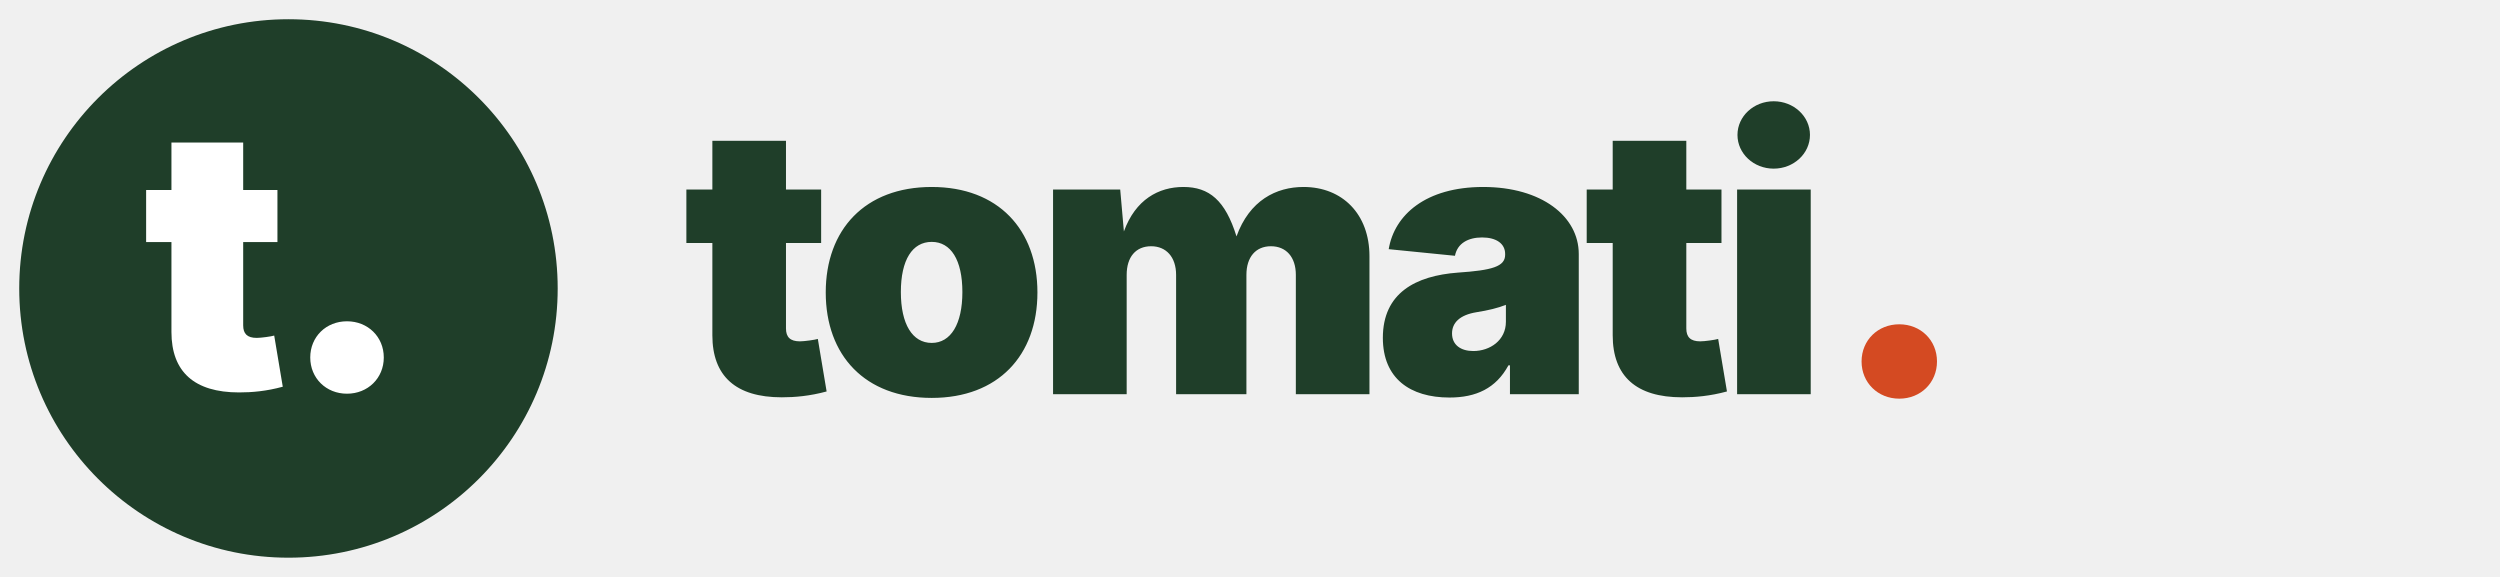
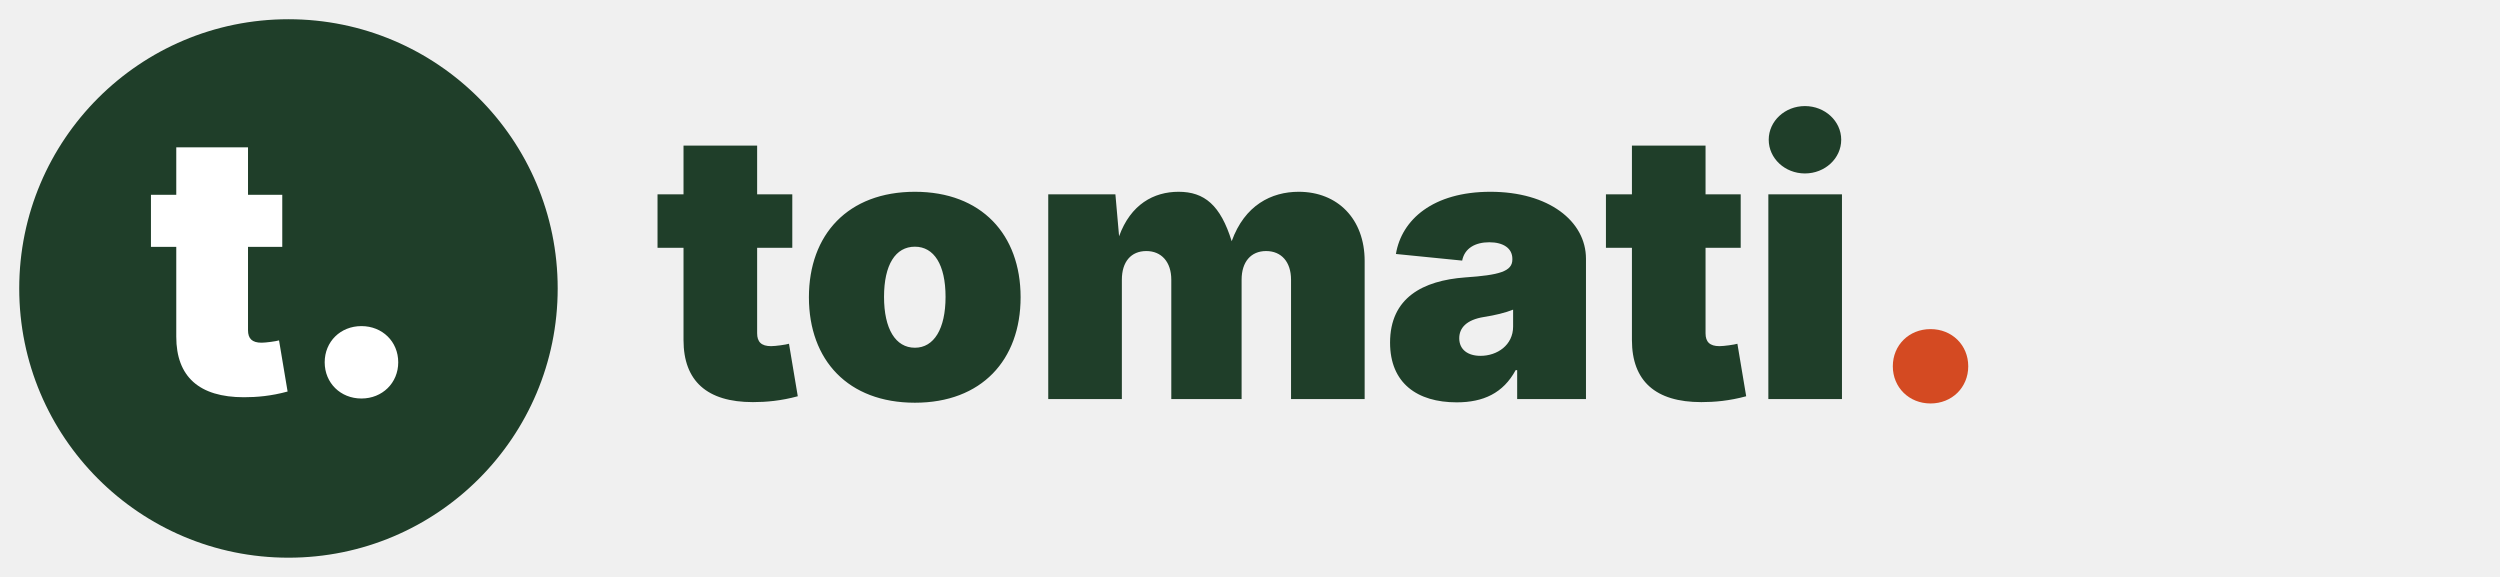
<svg xmlns="http://www.w3.org/2000/svg" viewBox="0 0 520 120" fill="none">
  <circle cx="60" cy="60" r="56" fill="#1F3E29" />
-   <text x="58" y="81" font-family="'Plus Jakarta Sans', system-ui, -apple-system, sans-serif" font-weight="900" font-size="76" fill="#FFFFFF" text-anchor="middle" letter-spacing="-2px">t.</text>
-   <text x="142" y="82" font-family="'Plus Jakarta Sans', system-ui, -apple-system, sans-serif" font-weight="900" font-size="78" fill="#1F3E29" letter-spacing="-3px">
+   <text x="60" y="82" font-family="'Plus Jakarta Sans', system-ui, -apple-system, sans-serif" font-weight="900" font-size="76" fill="#FFFFFF" text-anchor="middle" letter-spacing="0">t.</text>
+   <text x="136" y="83" font-family="'Plus Jakarta Sans', system-ui, -apple-system, sans-serif" font-weight="900" font-size="78" fill="#1F3E29" letter-spacing="-0.5px">
    tomati<tspan fill="#D44A22">.</tspan>
  </text>
</svg>
